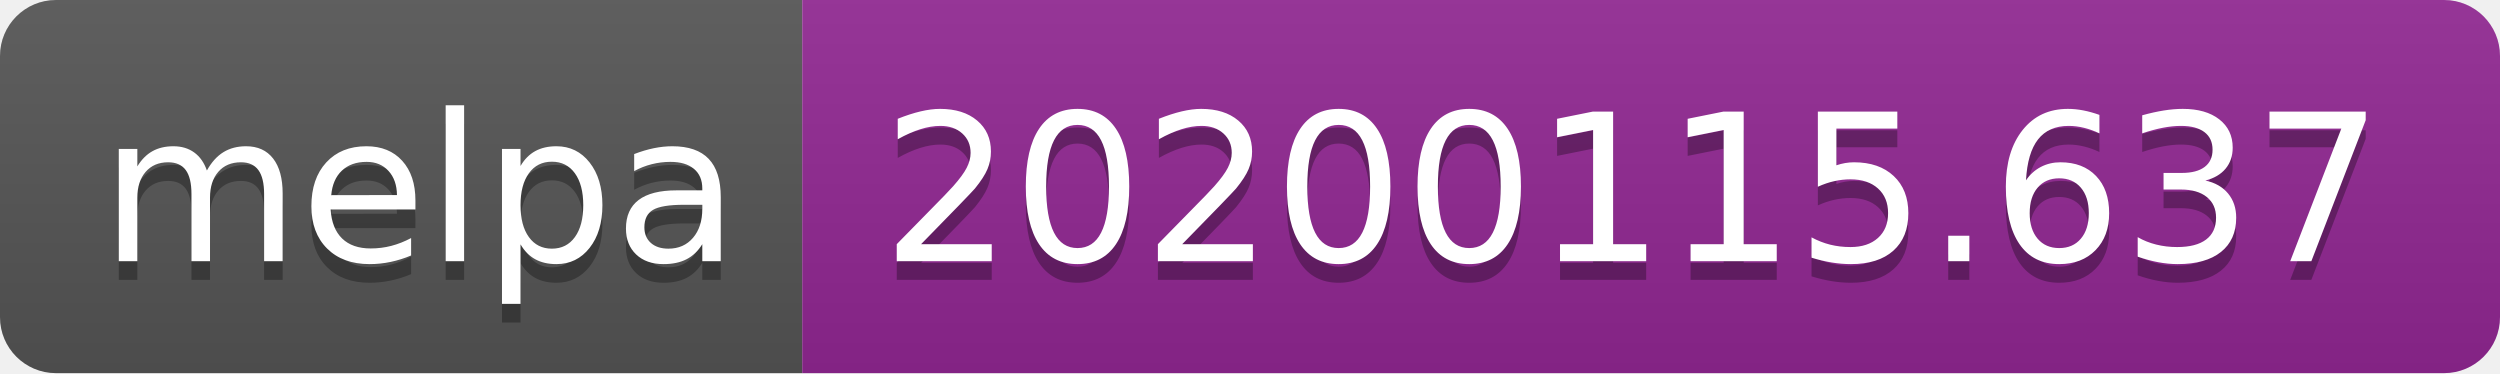
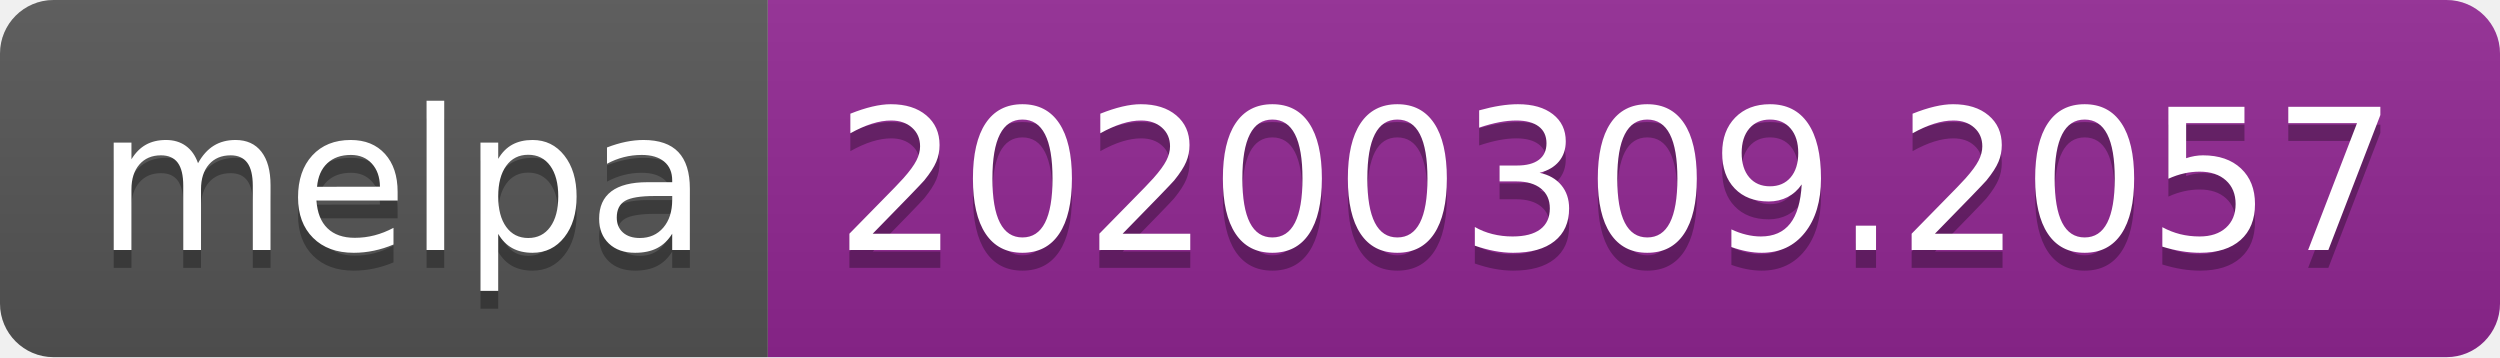
- <svg xmlns="http://www.w3.org/2000/svg" width="134" height="20">
+ <svg xmlns="http://www.w3.org/2000/svg" width="140" height="20">
  <linearGradient id="b" x2="0" y2="100%">
    <stop offset="0" stop-color="#bbb" stop-opacity=".1" />
    <stop offset="1" stop-opacity=".1" />
  </linearGradient>
  <clipPath id="a">
-     <rect width="134" height="20" rx="3" fill="#fff" />
+     <rect width="140" height="20" rx="3" fill="#fff" />
  </clipPath>
  <g clip-path="url(#a)">
    <path fill="#555" d="M0 0h43v20H0z" />
-     <path fill="#922793" d="M43 0h91v20H43z" />
-     <path fill="url(#b)" d="M0 0h134v20H0z" />
+     <path fill="#922793" d="M43 0h97v20H43z" />
+     <path fill="url(#b)" d="M0 0h140v20H0z" />
  </g>
  <g fill="#fff" text-anchor="middle" font-family="DejaVu Sans,Verdana,Geneva,sans-serif" font-size="110">
    <text x="225" y="150" fill="#010101" fill-opacity=".3" transform="scale(.1)" textLength="330">melpa</text>
    <text x="225" y="140" transform="scale(.1)" textLength="330">melpa</text>
-     <text x="875" y="150" fill="#010101" fill-opacity=".3" transform="scale(.1)" textLength="810">20200115.637</text>
-     <text x="875" y="140" transform="scale(.1)" textLength="810">20200115.637</text>
+     <text x="905" y="150" fill="#010101" fill-opacity=".3" transform="scale(.1)" textLength="870">20200309.2057</text>
+     <text x="905" y="140" transform="scale(.1)" textLength="870">20200309.2057</text>
  </g>
</svg>
